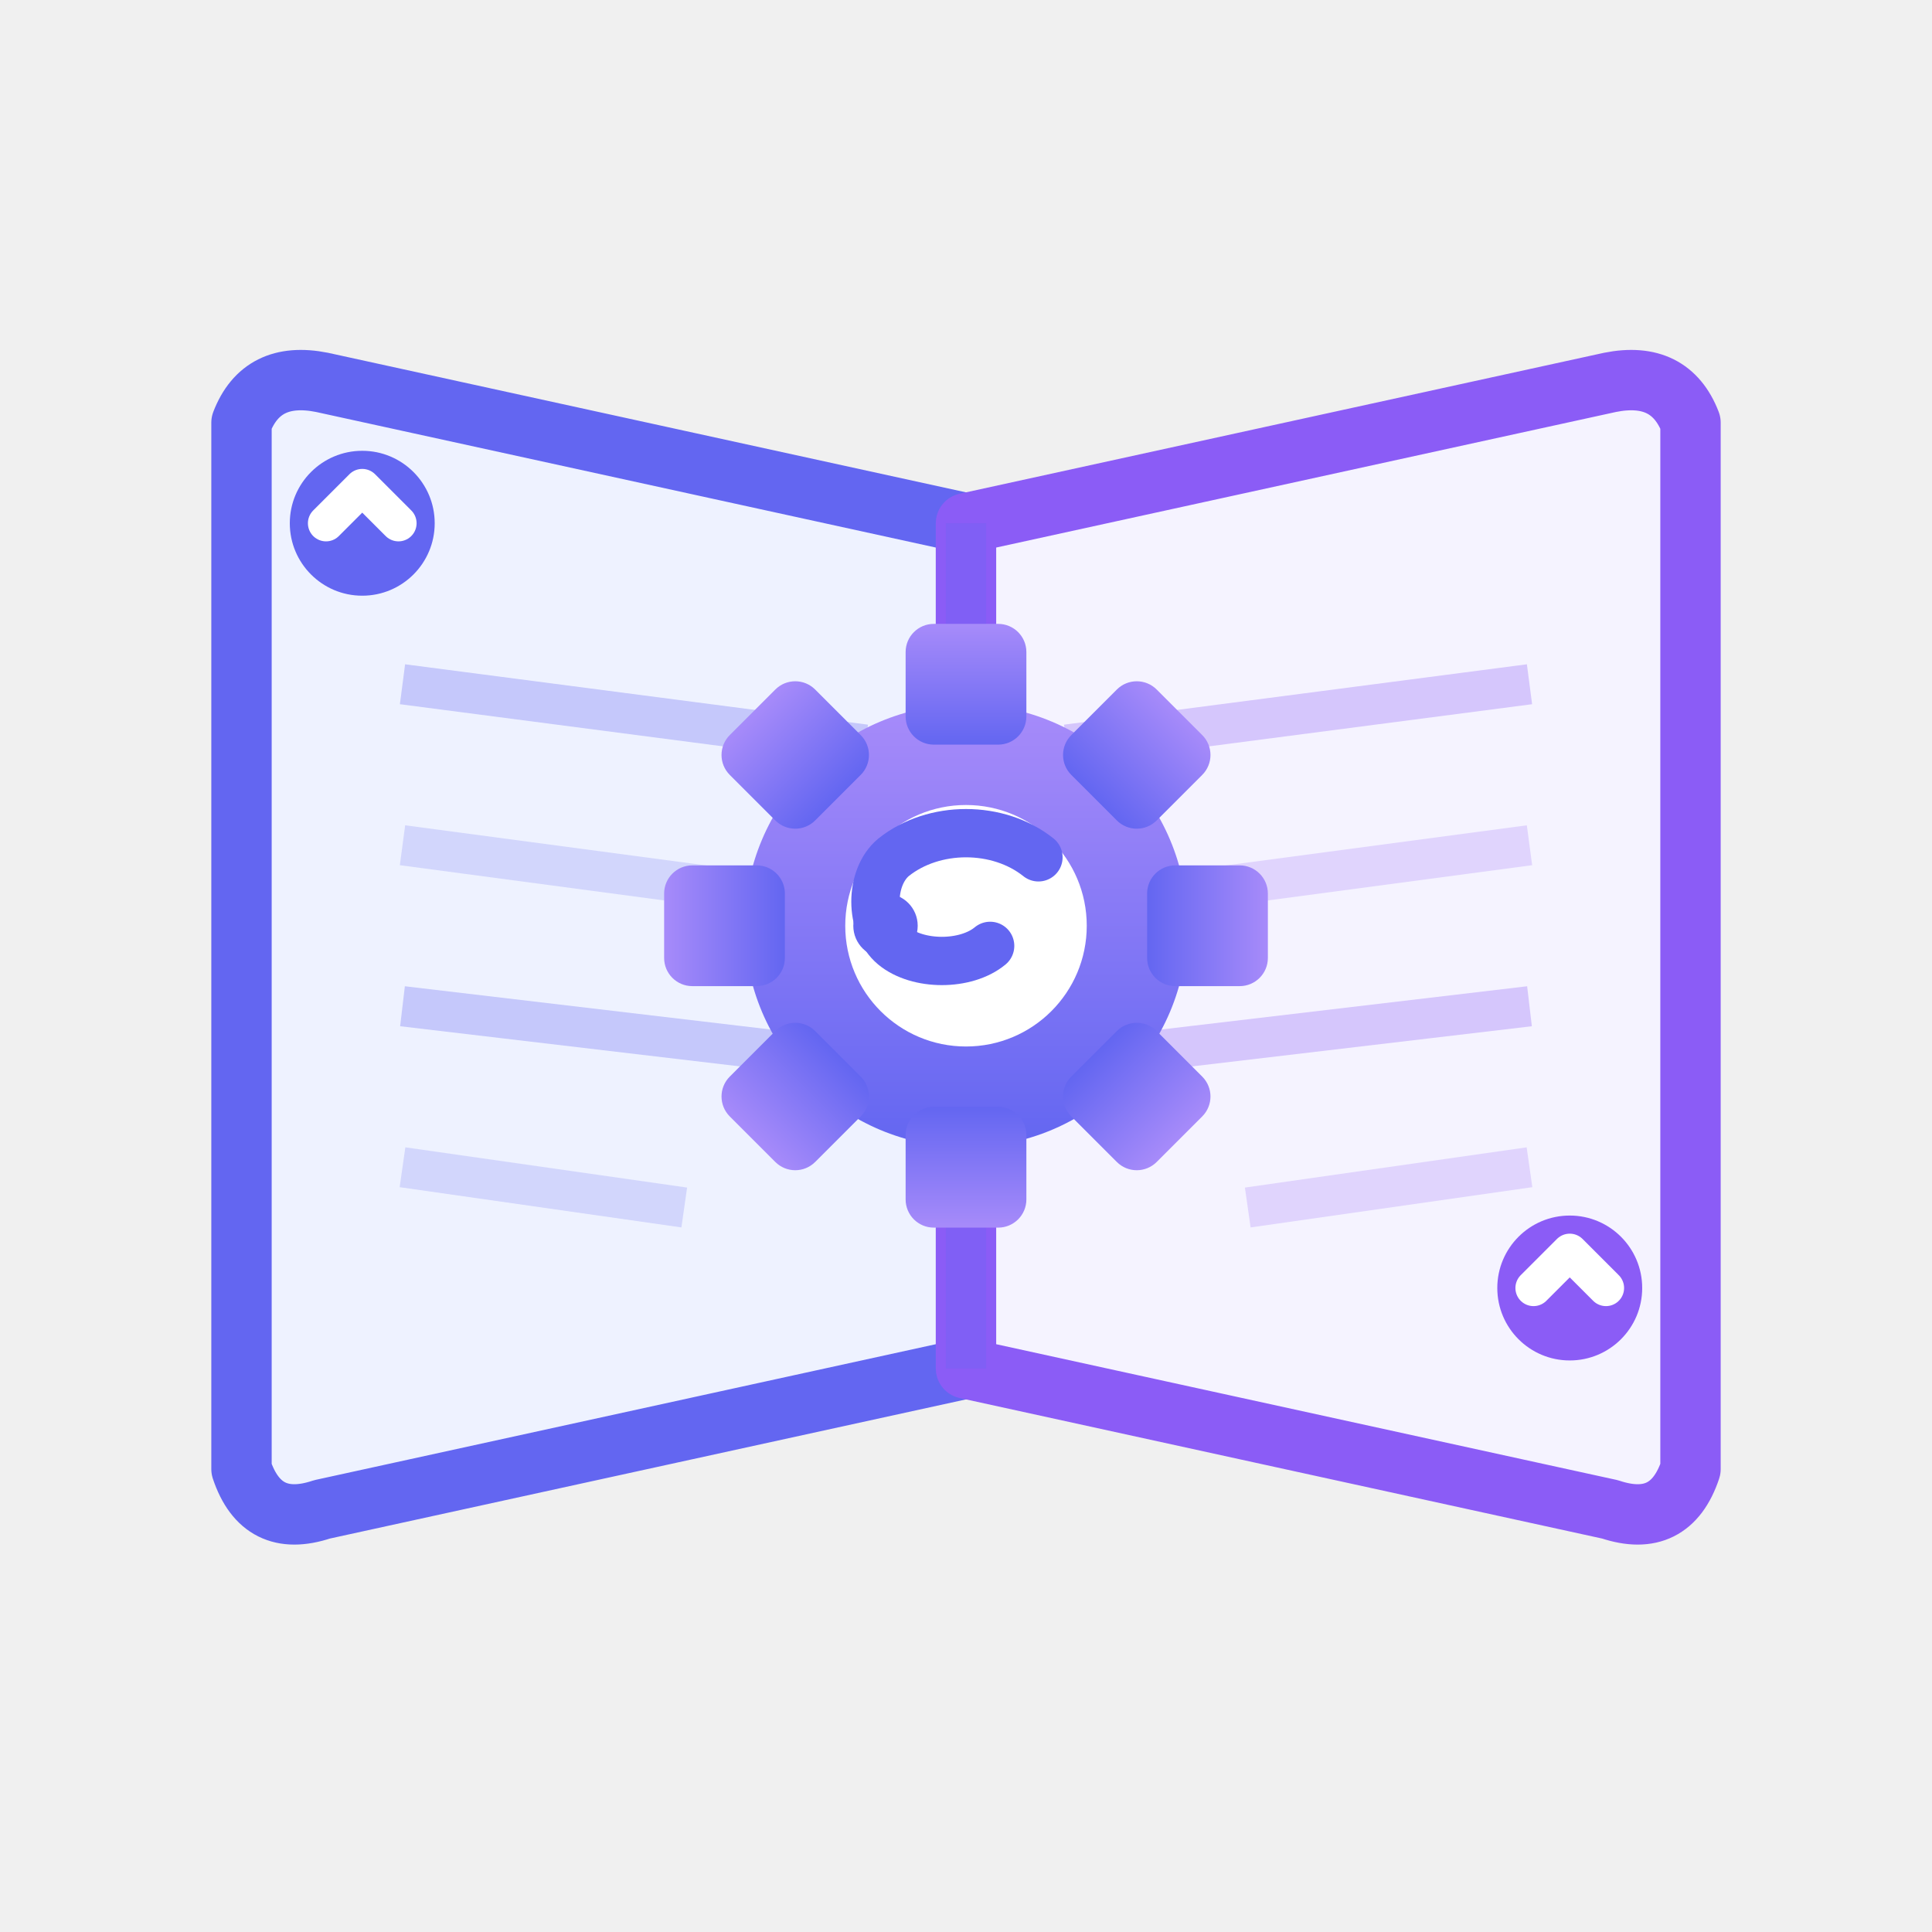
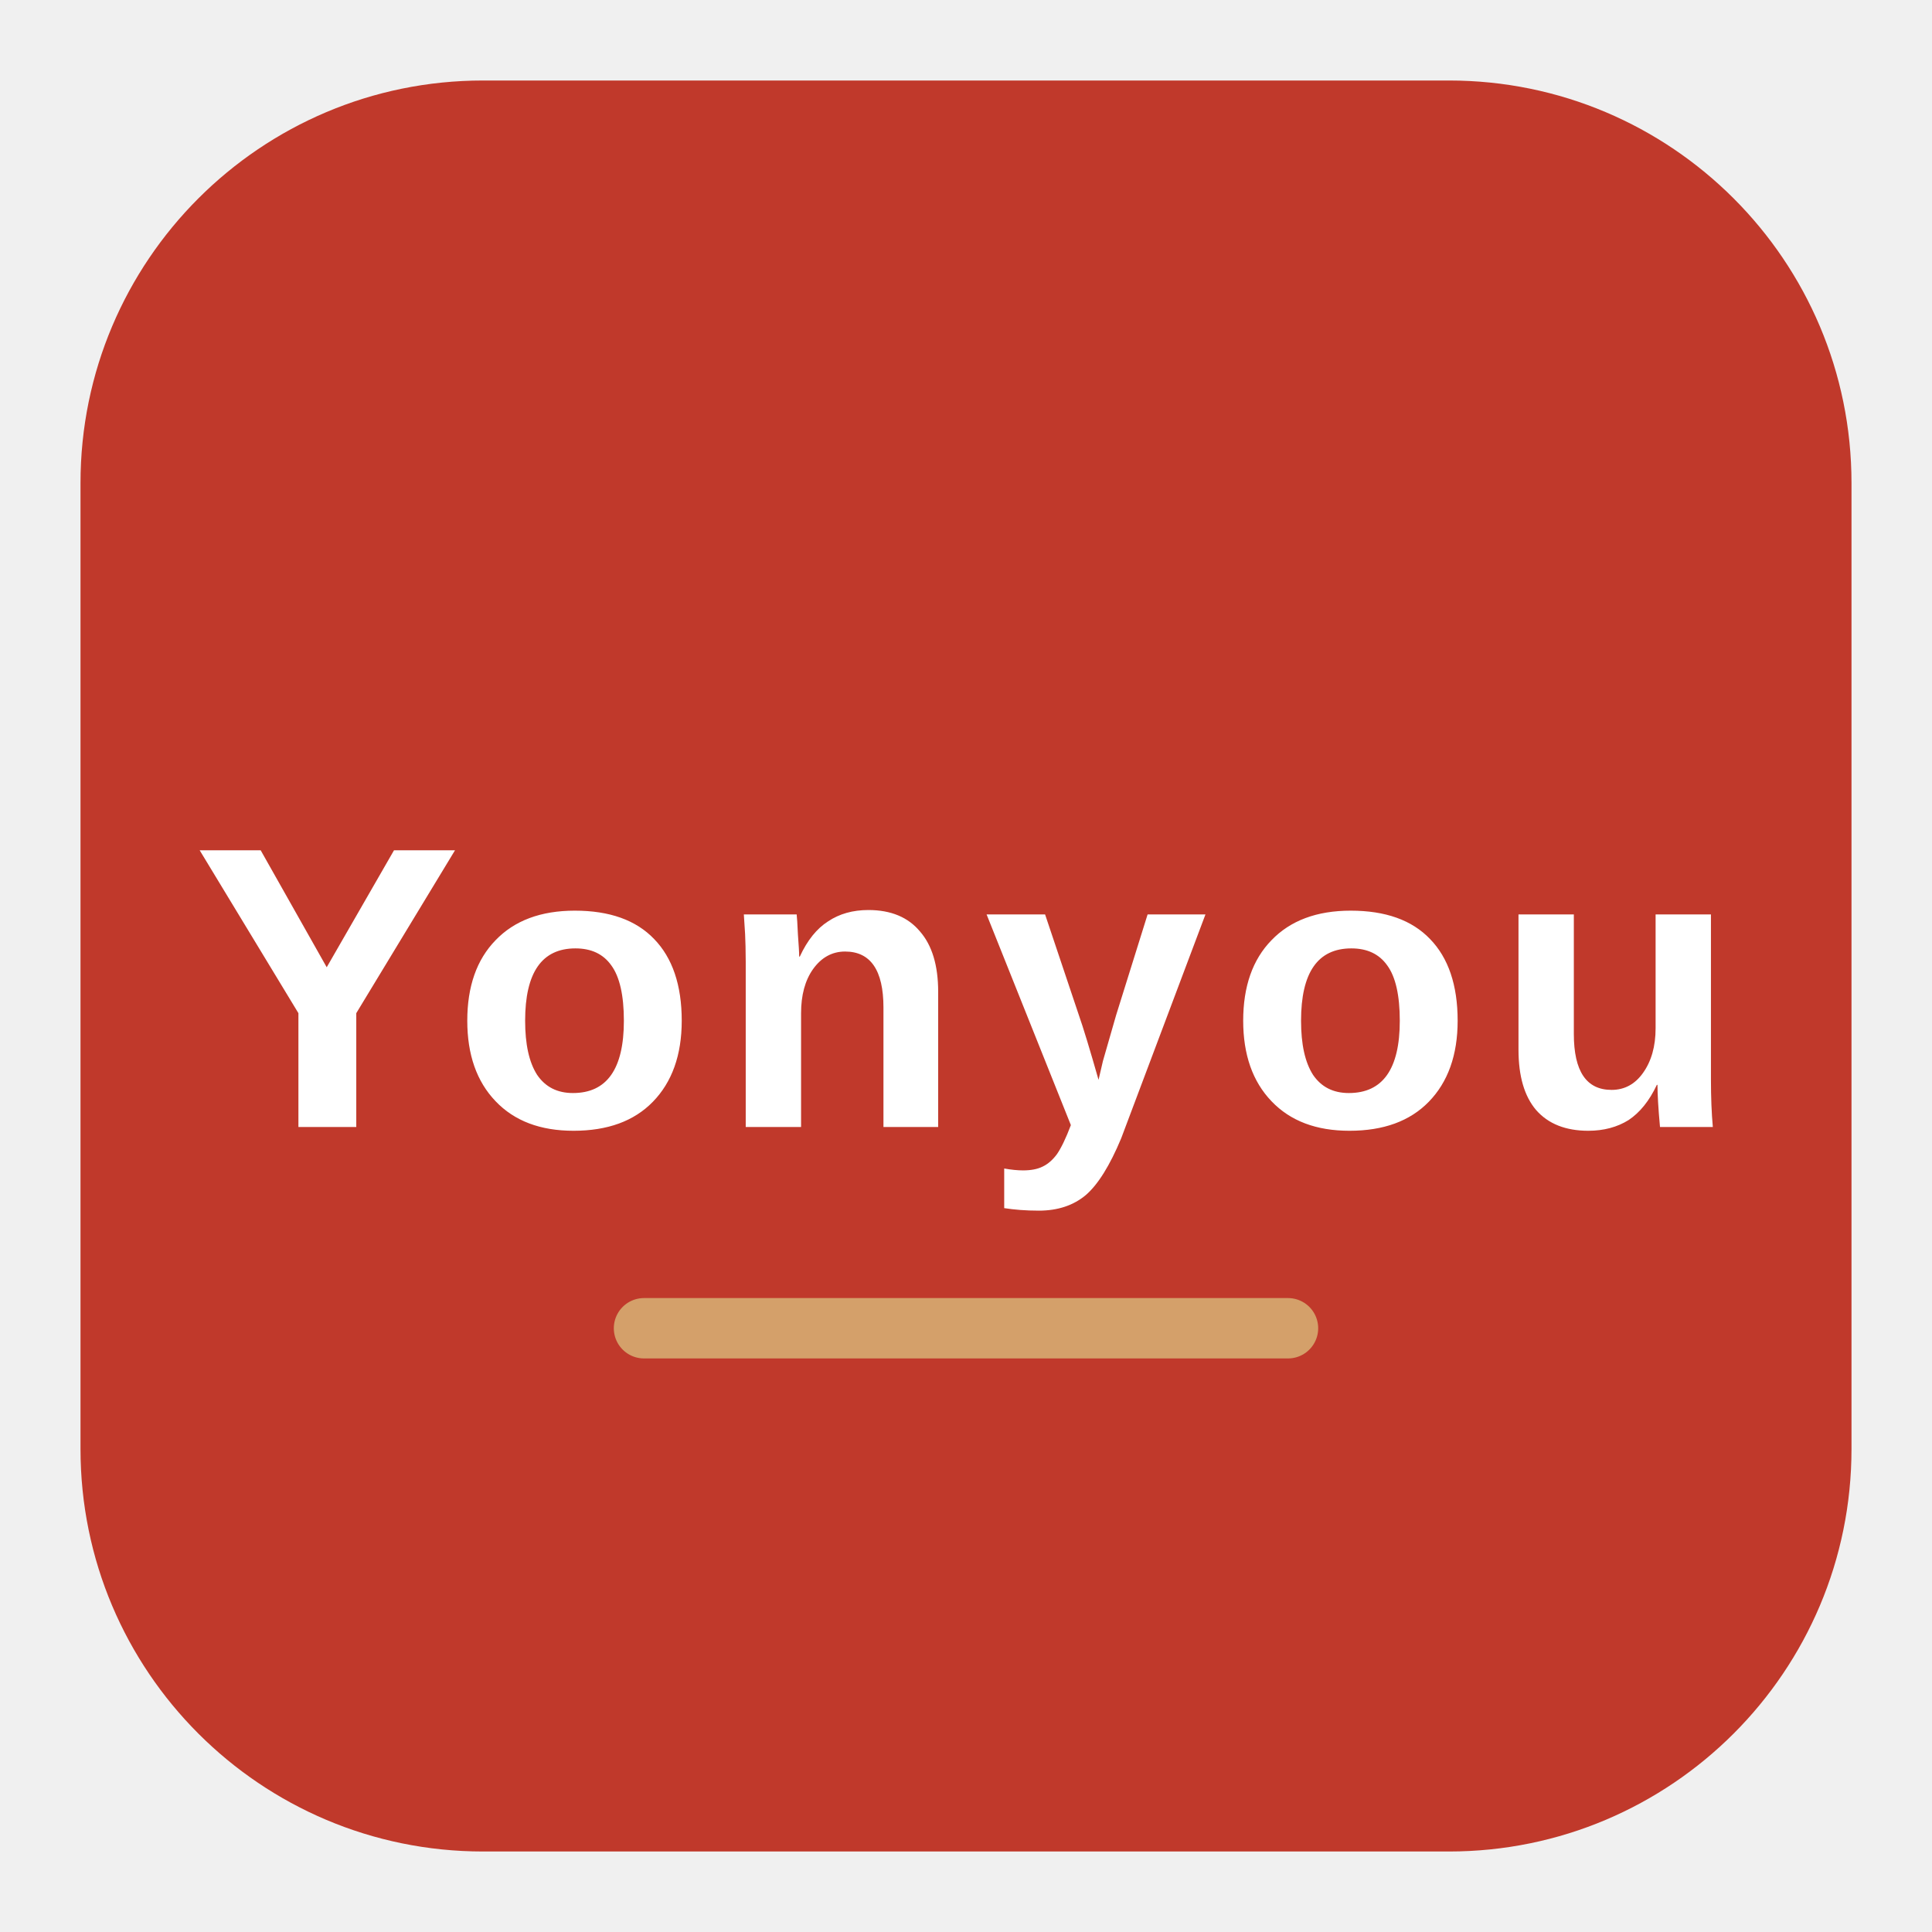
<svg xmlns="http://www.w3.org/2000/svg" viewBox="0 0 48 48" width="48" height="48">
-   <defs>
-     <linearGradient id="bookGrad" x1="0" y1="0" x2="1" y2="1">
-       <stop offset="0%" stop-color="#6366f1" />
-       <stop offset="100%" stop-color="#8b5cf6" />
-     </linearGradient>
-     <linearGradient id="gearGrad" x1="0" y1="0" x2="0" y2="1">
-       <stop offset="0%" stop-color="#a78bfa" />
-       <stop offset="100%" stop-color="#6366f1" />
-     </linearGradient>
-   </defs>
-   <path d="M24 13 L8 9.5 Q6.5 9.2 6 10.5 L6 36.5 Q6.5 38 8 37.5 L24 34 Z" fill="#eef2ff" stroke="#6366f1" stroke-width="1.5" stroke-linejoin="round" />
-   <path d="M24 13 L40 9.5 Q41.5 9.2 42 10.5 L42 36.5 Q41.5 38 40 37.5 L24 34 Z" fill="#f5f3ff" stroke="#8b5cf6" stroke-width="1.5" stroke-linejoin="round" />
-   <line x1="24" y1="13" x2="24" y2="34" stroke="#6366f1" stroke-width="1" opacity="0.3" />
-   <line x1="10" y1="17" x2="21.5" y2="18.5" stroke="#6366f1" stroke-width="1" opacity="0.3" />
-   <line x1="10" y1="21" x2="19" y2="22.2" stroke="#6366f1" stroke-width="1" opacity="0.2" />
-   <line x1="10" y1="25" x2="21" y2="26.3" stroke="#6366f1" stroke-width="1" opacity="0.3" />
-   <line x1="10" y1="29" x2="17" y2="30" stroke="#6366f1" stroke-width="1" opacity="0.2" />
-   <line x1="26.5" y1="18.5" x2="38" y2="17" stroke="#8b5cf6" stroke-width="1" opacity="0.3" />
-   <line x1="29" y1="22.2" x2="38" y2="21" stroke="#8b5cf6" stroke-width="1" opacity="0.2" />
-   <line x1="27" y1="26.3" x2="38" y2="25" stroke="#8b5cf6" stroke-width="1" opacity="0.3" />
-   <line x1="31" y1="30" x2="38" y2="29" stroke="#8b5cf6" stroke-width="1" opacity="0.2" />
-   <circle cx="24" cy="23" r="5.5" fill="url(#gearGrad)" />
-   <g fill="url(#gearGrad)">
-     <rect x="22.5" y="15.5" width="3" height="3" rx="0.7" transform="rotate(0,24,23)" />
-     <rect x="22.5" y="15.5" width="3" height="3" rx="0.7" transform="rotate(45,24,23)" />
-     <rect x="22.5" y="15.5" width="3" height="3" rx="0.7" transform="rotate(90,24,23)" />
-     <rect x="22.5" y="15.5" width="3" height="3" rx="0.7" transform="rotate(135,24,23)" />
-     <rect x="22.5" y="15.5" width="3" height="3" rx="0.7" transform="rotate(180,24,23)" />
-     <rect x="22.5" y="15.5" width="3" height="3" rx="0.7" transform="rotate(225,24,23)" />
-     <rect x="22.5" y="15.5" width="3" height="3" rx="0.7" transform="rotate(270,24,23)" />
-     <rect x="22.5" y="15.5" width="3" height="3" rx="0.7" transform="rotate(315,24,23)" />
-   </g>
-   <circle cx="24" cy="23" r="3" fill="white" />
-   <path d="M25.8 21.3 C24.8 20.5 23.2 20.5 22.2 21.3 C21.6 21.8 21.6 23 22.2 23.5 C22.8 24 24 24 24.6 23.5" fill="none" stroke="#6366f1" stroke-width="1.2" stroke-linecap="round" />
-   <circle cx="22" cy="23" r="0.8" fill="#6366f1" />
-   <circle cx="9" cy="13" r="1.8" fill="#6366f1" />
-   <path d="M8.1 13 L9 12.1 L9.9 13" fill="none" stroke="white" stroke-width="0.9" stroke-linecap="round" stroke-linejoin="round" />
-   <circle cx="39" cy="32" r="1.8" fill="#8b5cf6" />
-   <path d="M38.1 32 L39 31.1 L39.9 32" fill="none" stroke="white" stroke-width="0.9" stroke-linecap="round" stroke-linejoin="round" />
+   <rect x="2" y="2" width="44" height="44" rx="10" fill="#C0392B" />
+   <text x="24" y="28" text-anchor="middle" font-family="Arial, Helvetica, sans-serif" font-weight="700" font-size="10" letter-spacing="0.5" fill="#FFFFFF">Yonyou</text>
+   <line x1="16" y1="33" x2="32" y2="33" stroke="#D4A06A" stroke-width="1.5" stroke-linecap="round" />
</svg>
